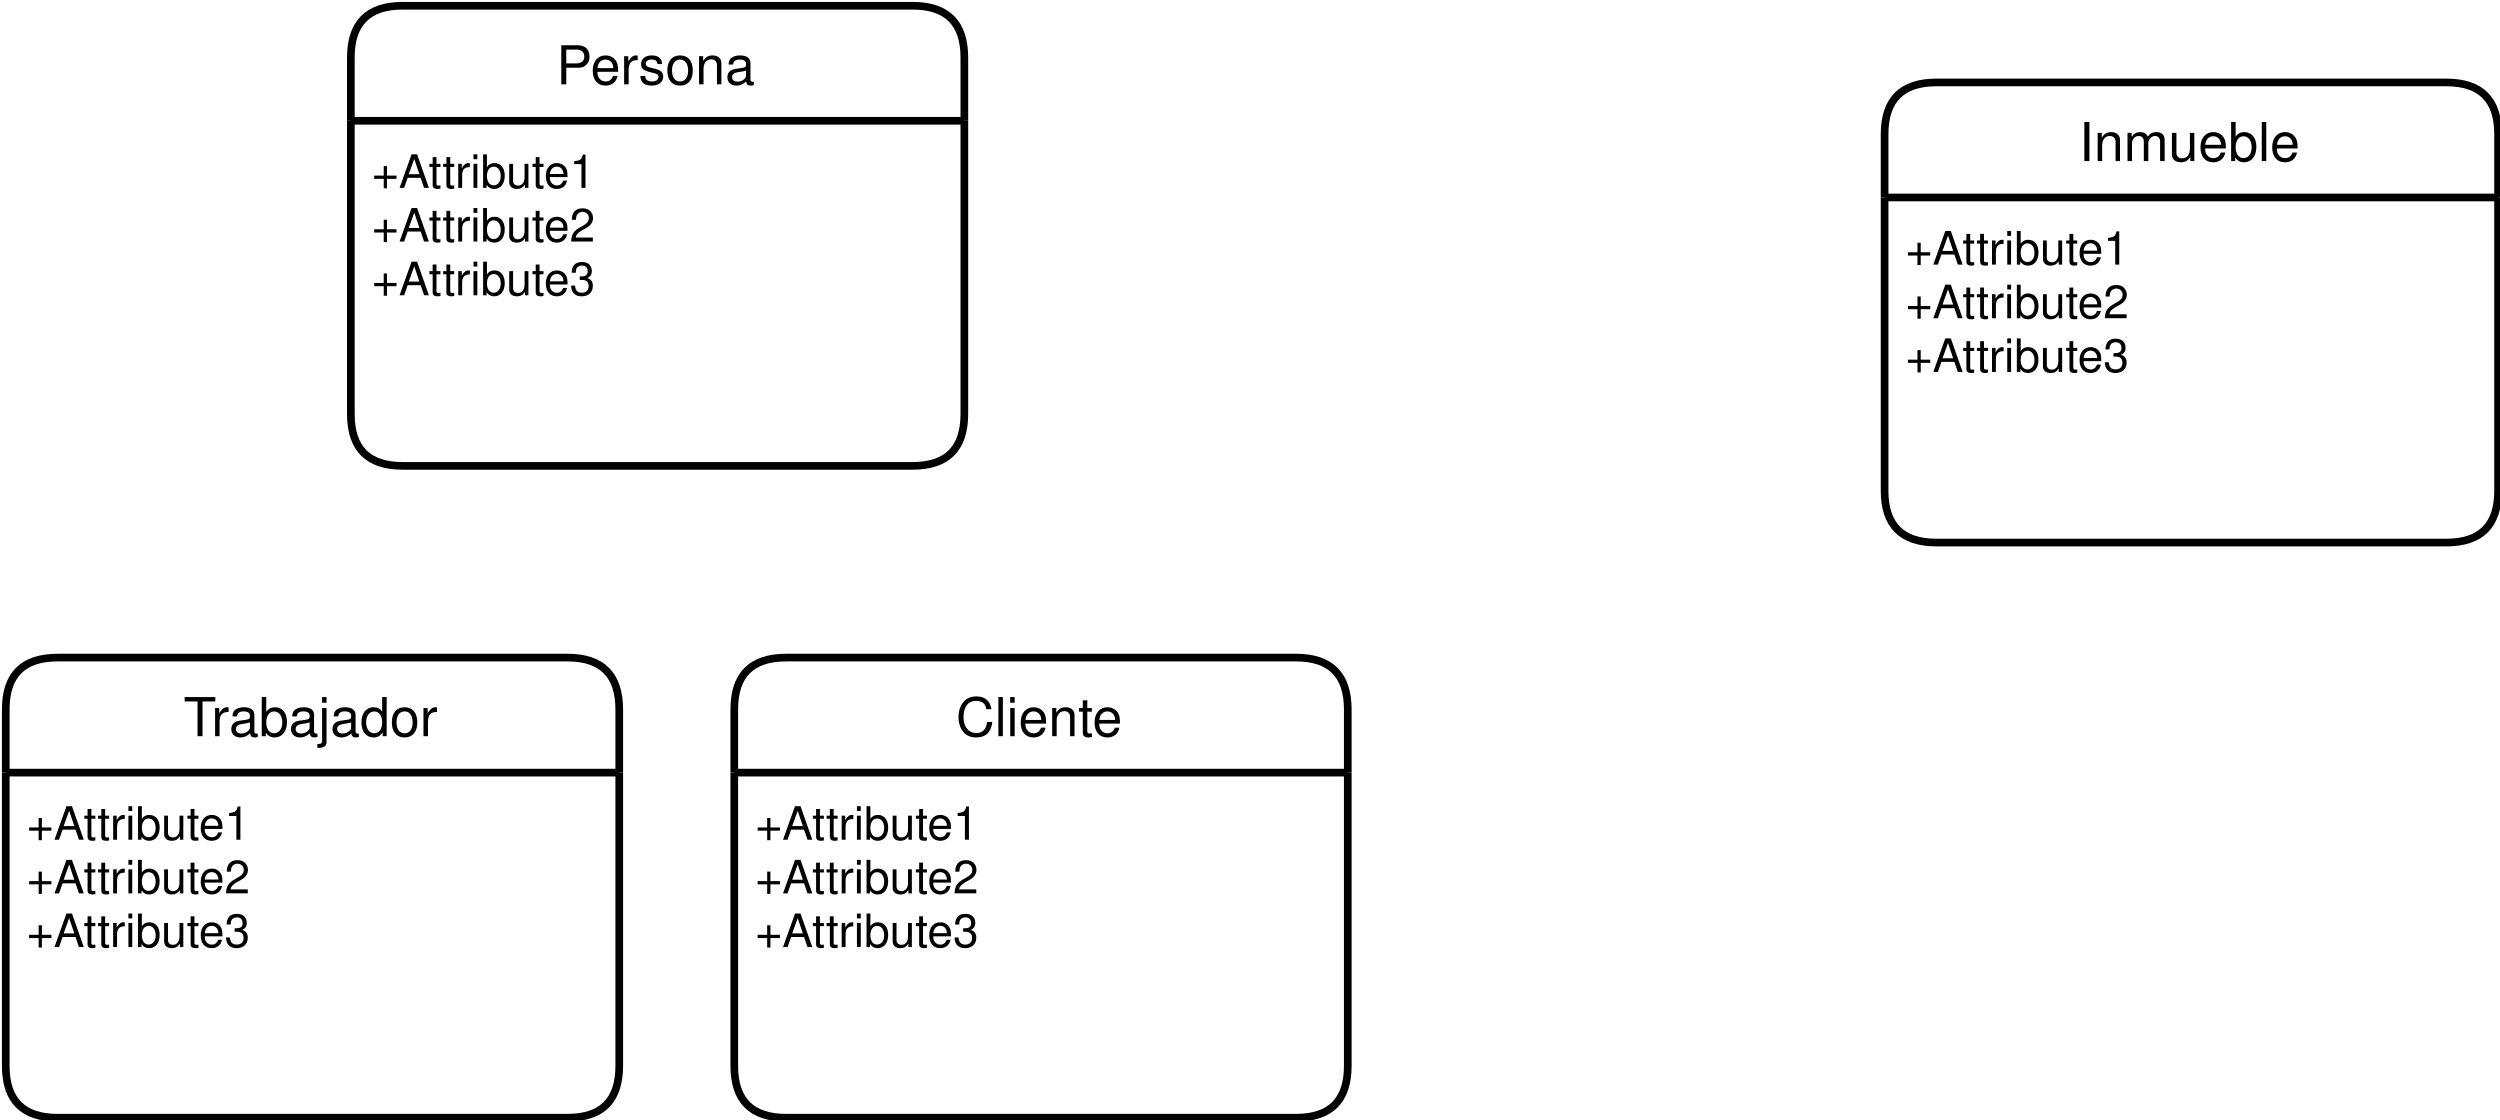
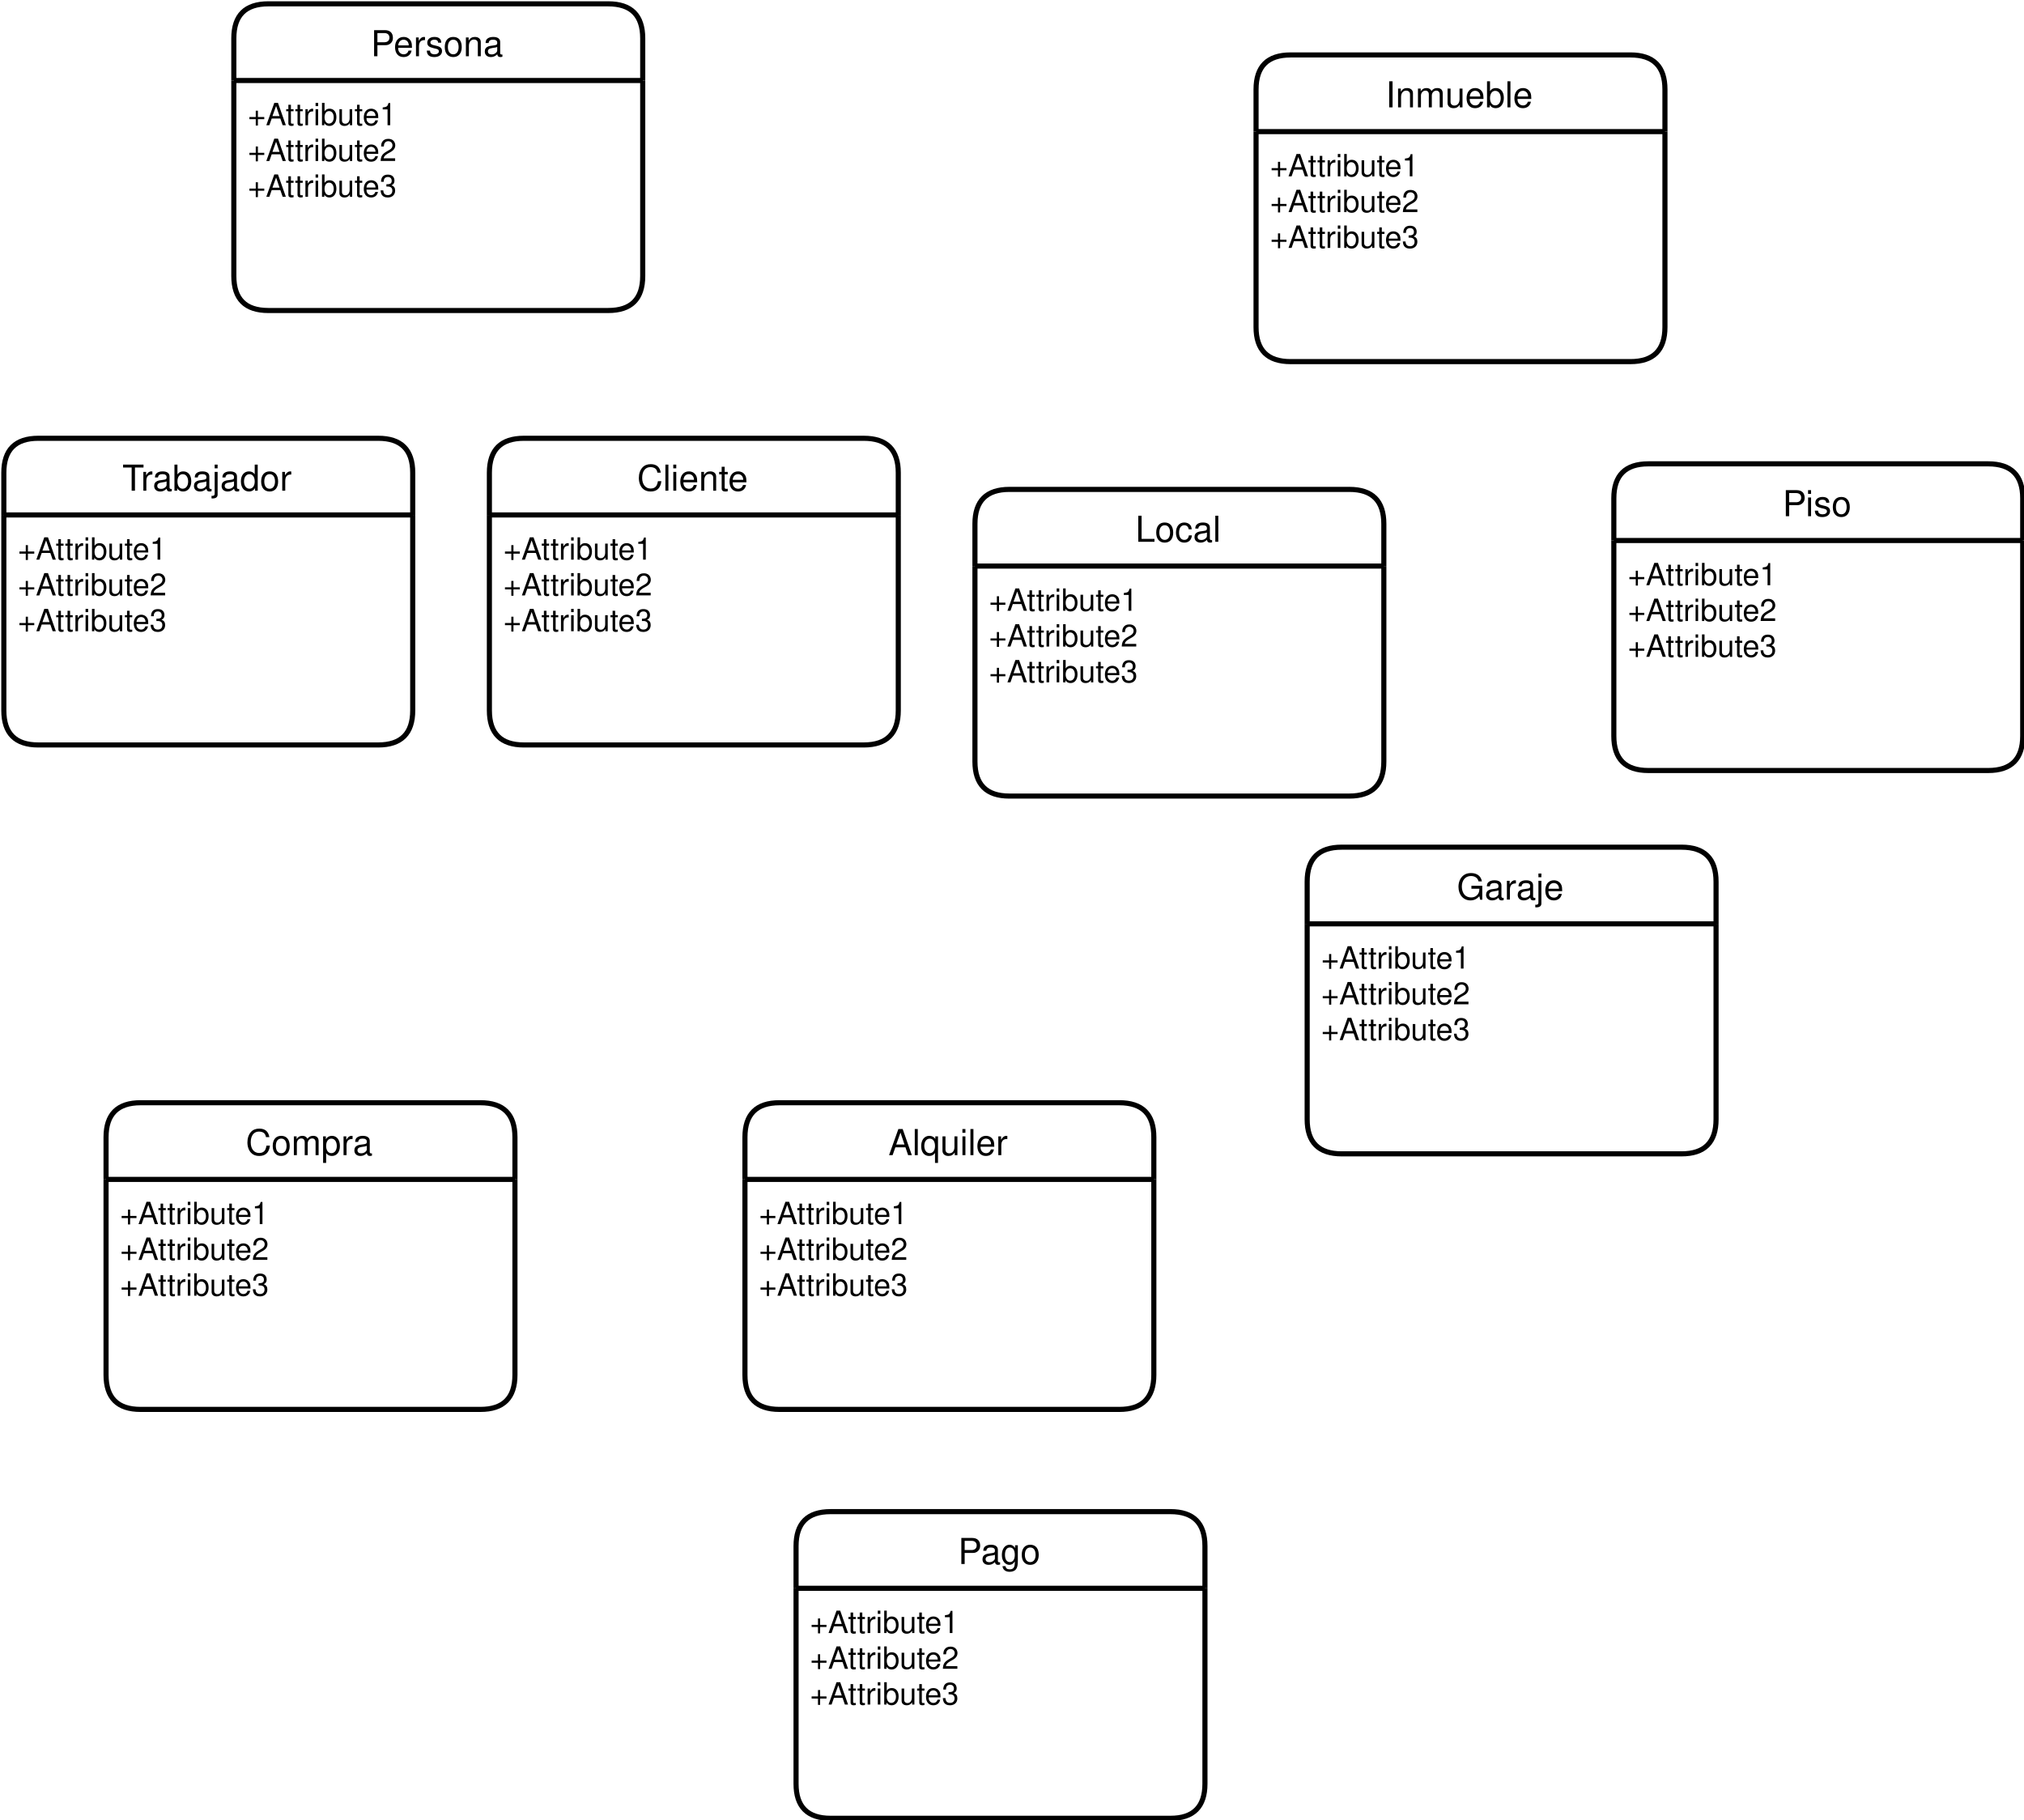
- <svg xmlns="http://www.w3.org/2000/svg" version="1.1" width="652px" height="292px" viewBox="-0.5 -0.5 652 292" content="&lt;mxfile host=&quot;app.diagrams.net&quot; modified=&quot;2022-07-21T07:31:00.822Z&quot; agent=&quot;5.0 (Windows)&quot; etag=&quot;qjcBl8RLDvFgF-g8LkEC&quot; version=&quot;20.1.3&quot; type=&quot;github&quot;&gt;&lt;diagram id=&quot;rWTTYDmmKAub06ZXuyx6&quot; name=&quot;Page-1&quot;&gt;7VjbjtowEP2aPFZKbAL0kVu3F1ZdlVVX6ptJTOJdx4McpwS+vnawAyFCAqEKHvKE58yML3POkQAPT7LySZJ1+gwx5R7y49LDUw+hIAx9/WGQ7R4Zot4eSCSLbdEBWLAdtaDtSwoW07xRqAC4YusmGIEQNFINjEgJm2bZCnjz1DVJaAtYRIS30TcWq9S+wj3L4F8pS1J3cuDbTEZcsQXylMSwOYLwzMMTCaD2q6ycUG6G5+ay7/tyJltfTFKhLmmYvW5+vI+Sn+Nfu9+75+HT9yj988nu8pfwwj74hcocBLF3Vls3iHzDMk6EjsZRyng8J1sozMG5ItGHi8YpSLYDoQjXqUADOi2V5RX7jYqF6dSwQSUUIqaxbVrpvO0Jei62d/GrTSV81IQg009zXf/ipuHX0Jzkyl3FMWCyMcnT6jwTEM4SodeR7qZSA3YsVCpanp13ULOo5U8ho0pudUlZS2HfsnVesPHmoKOgb7H0WENOMcRqN6n3PtCrF5bhK9hGLbY9NB4pJdmyUFQ/p+8hXI6q9x9wdAbHLY24MXK6UjVLE+CgRzoVUIlnxTg/gfI1iZhI5lXXtHfCv2HXEMG0KUf2AAVrRzBZ1qqQoIg6ijVXjvqL+DzvkDbJllR8Iaef/xeluEXpqyRL8q6VLjsP3+ph1LQwRne3cK+z8NUWxo9t4bBF6YQzI+LOvzf7N3g4A/c7A19t4PCxDTxoUfpNZAU1Q+gcfKODw9Nv0YO7O3jYOfhqBw/u5WAdHn5iV7mjPyrw7B8=&lt;/diagram&gt;&lt;/mxfile&gt;" resource="https://app.diagrams.net/#HJimxx22%2FC3-UD12-UML%2Fmain%2FUD12-18.svg">
+ <svg xmlns="http://www.w3.org/2000/svg" version="1.1" width="792px" height="712px" viewBox="-0.5 -0.5 792 712" content="&lt;mxfile host=&quot;app.diagrams.net&quot; modified=&quot;2022-07-21T07:32:13.006Z&quot; agent=&quot;5.0 (Windows)&quot; etag=&quot;p9f3m4BvXDzQ4WWjzPp_&quot; version=&quot;20.1.3&quot; type=&quot;github&quot;&gt;&lt;diagram id=&quot;rWTTYDmmKAub06ZXuyx6&quot; name=&quot;Page-1&quot;&gt;7Zpdb9owFIZ/TS4nxXEC9JKPrvugGlqrVdqdm5jErRMzxxkfv3422IHgIQFRRS581fi1TxKf9zw1PcWD43z1wNEie2QJpl7gJysPTrwgAFHkyx9KWe+UQRDuhJSTRC/aC09kg7Wo49KKJLhsLBSMUUEWTTFmRYFj0dAQ52zZXDZntPnUBUqxJTzFiNrqC0lEpndhtqX0L5ikmXky8PVMjsxiLZQZStjyQIL3HhxzxsTuKl+NMVXJM3nZxX0+MVu/GMeFOCfg/nn5/W2Y/hj93PzaPA4evsXZ70/6Ln8RrfSGZ5iXrED6ncXaJKJckpyiQo5GcUZoMkVrVqkHlwLF72Y0yhgnG1YIROUUkIKc5kL7Cv3GiicVKWWlclYVCU500FzO6xgQmrF+F397U87ea0MCFY9LuX5msuHX0hSVwryKcUDNJqjMts9TA0RJWsjrWEZjLgWdFswFXp3MN6hdlOWPWY4FX8slq7oUdiFrw4IeL/d1BHpayw5ryFQM0rWb1vfe2ysvtMMXuB1YbnvBaCgEJ6+VwHI7PS+Aq+F2/3s9OKFDq0ZMGimei9qlMaNMpnRSsG3xzAmlR1K5QDEp0uk2ahIe+a/cVUYQCeVQP0CwhTEYvdZVwZlA4mAsvTLWn+XnaUJsk7Wp8ExP7z7KUmhZ+szRK3qTlc4dw20ZDpoIw+DmCIcO4YsRht1GOLIsHVOiitjx25pf0DmAew7giwGOug1w37L0a5FXWCXBEdyS4Oj4U3T/5gQPHMEXE9zvNsF3lqVTJhPl8G2Lb+gfHcDhzfE1v1Acvxfwe9dtfoHdx3pAHL25A7j9AQybBIeD2xPs+lhX9LE63sgCdidrRkrmAG4LcC86OoLPtfoDAXZdrCsA7ngbC/ynj8XyBXf/SmqPcJPgqANHsGtjXUFwx/tYwG5kDemfilBZx47hlgxD0D2IXSfrCog73soCdi9rhlL3Obo9wEd/CPdv38oyN3YAXwLwzXpZcrj/utd27uBLc/D+Hw==&lt;/diagram&gt;&lt;/mxfile&gt;" resource="https://app.diagrams.net/#HJimxx22%2FC3-UD12-UML%2Fmain%2FUD12-18.svg">
  <defs />
  <g>
    <path d="M 251 31 L 251 14.5 Q 251 1 237.5 1 L 104.5 1 Q 91 1 91 14.5 L 91 31" fill="rgb(255, 255, 255)" stroke="rgb(0, 0, 0)" stroke-width="2" stroke-miterlimit="10" pointer-events="all" />
    <path d="M 91 31 L 91 107.5 Q 91 121 104.5 121 L 237.5 121 Q 251 121 251 107.5 L 251 31" fill="none" stroke="rgb(0, 0, 0)" stroke-width="2" stroke-miterlimit="10" pointer-events="none" />
    <path d="M 91 31 L 251 31" fill="none" stroke="rgb(0, 0, 0)" stroke-width="2" stroke-miterlimit="10" pointer-events="none" />
    <g fill="rgb(0, 0, 0)" font-family="Helvetica" pointer-events="none" text-anchor="middle" font-size="14px">
      <text x="170.5" y="21.5">Persona</text>
    </g>
    <g fill="rgb(0, 0, 0)" font-family="Helvetica" pointer-events="none" font-size="12px">
      <text x="96.5" y="48.5">+Attribute1</text>
      <text x="96.5" y="62.5">+Attribute2</text>
      <text x="96.5" y="76.5">+Attribute3</text>
    </g>
    <path d="M 161 201 L 161 184.5 Q 161 171 147.5 171 L 14.5 171 Q 1 171 1 184.5 L 1 201" fill="rgb(255, 255, 255)" stroke="rgb(0, 0, 0)" stroke-width="2" stroke-miterlimit="10" pointer-events="none" />
    <path d="M 1 201 L 1 277.5 Q 1 291 14.5 291 L 147.5 291 Q 161 291 161 277.5 L 161 201" fill="none" stroke="rgb(0, 0, 0)" stroke-width="2" stroke-miterlimit="10" pointer-events="none" />
    <path d="M 1 201 L 161 201" fill="none" stroke="rgb(0, 0, 0)" stroke-width="2" stroke-miterlimit="10" pointer-events="none" />
    <g fill="rgb(0, 0, 0)" font-family="Helvetica" pointer-events="none" text-anchor="middle" font-size="14px">
      <text x="80.5" y="191.5">Trabajador</text>
    </g>
    <g fill="rgb(0, 0, 0)" font-family="Helvetica" pointer-events="none" font-size="12px">
      <text x="6.5" y="218.5">+Attribute1</text>
      <text x="6.5" y="232.5">+Attribute2</text>
      <text x="6.5" y="246.5">+Attribute3</text>
    </g>
    <path d="M 351 201 L 351 184.5 Q 351 171 337.5 171 L 204.5 171 Q 191 171 191 184.5 L 191 201" fill="rgb(255, 255, 255)" stroke="rgb(0, 0, 0)" stroke-width="2" stroke-miterlimit="10" pointer-events="none" />
    <path d="M 191 201 L 191 277.5 Q 191 291 204.5 291 L 337.5 291 Q 351 291 351 277.5 L 351 201" fill="none" stroke="rgb(0, 0, 0)" stroke-width="2" stroke-miterlimit="10" pointer-events="none" />
    <path d="M 191 201 L 351 201" fill="none" stroke="rgb(0, 0, 0)" stroke-width="2" stroke-miterlimit="10" pointer-events="none" />
    <g fill="rgb(0, 0, 0)" font-family="Helvetica" pointer-events="none" text-anchor="middle" font-size="14px">
      <text x="270.5" y="191.5">Cliente</text>
    </g>
    <g fill="rgb(0, 0, 0)" font-family="Helvetica" pointer-events="none" font-size="12px">
      <text x="196.5" y="218.5">+Attribute1</text>
      <text x="196.5" y="232.5">+Attribute2</text>
      <text x="196.5" y="246.5">+Attribute3</text>
    </g>
    <path d="M 651 51 L 651 34.5 Q 651 21 637.5 21 L 504.5 21 Q 491 21 491 34.5 L 491 51" fill="rgb(255, 255, 255)" stroke="rgb(0, 0, 0)" stroke-width="2" stroke-miterlimit="10" pointer-events="none" />
    <path d="M 491 51 L 491 127.5 Q 491 141 504.5 141 L 637.5 141 Q 651 141 651 127.5 L 651 51" fill="none" stroke="rgb(0, 0, 0)" stroke-width="2" stroke-miterlimit="10" pointer-events="none" />
    <path d="M 491 51 L 651 51" fill="none" stroke="rgb(0, 0, 0)" stroke-width="2" stroke-miterlimit="10" pointer-events="none" />
    <g fill="rgb(0, 0, 0)" font-family="Helvetica" pointer-events="none" text-anchor="middle" font-size="14px">
      <text x="570.5" y="41.5">Inmueble</text>
    </g>
    <g fill="rgb(0, 0, 0)" font-family="Helvetica" pointer-events="none" font-size="12px">
      <text x="496.5" y="68.5">+Attribute1</text>
      <text x="496.5" y="82.5">+Attribute2</text>
      <text x="496.5" y="96.5">+Attribute3</text>
    </g>
+     <path d="M 541 221 L 541 204.5 Q 541 191 527.5 191 L 394.5 191 Q 381 191 381 204.5 L 381 221" fill="rgb(255, 255, 255)" stroke="rgb(0, 0, 0)" stroke-width="2" stroke-miterlimit="10" pointer-events="none" />
+     <path d="M 381 221 L 381 297.5 Q 381 311 394.5 311 L 527.5 311 Q 541 311 541 297.5 L 541 221" fill="none" stroke="rgb(0, 0, 0)" stroke-width="2" stroke-miterlimit="10" pointer-events="none" />
+     <path d="M 381 221 L 541 221" fill="none" stroke="rgb(0, 0, 0)" stroke-width="2" stroke-miterlimit="10" pointer-events="none" />
+     <g fill="rgb(0, 0, 0)" font-family="Helvetica" pointer-events="none" text-anchor="middle" font-size="14px">
+       <text x="460.5" y="211.5">Local</text>
+     </g>
+     <g fill="rgb(0, 0, 0)" font-family="Helvetica" pointer-events="none" font-size="12px">
+       <text x="386.5" y="238.5">+Attribute1</text>
+       <text x="386.5" y="252.5">+Attribute2</text>
+       <text x="386.5" y="266.5">+Attribute3</text>
+     </g>
+     <path d="M 671 361 L 671 344.5 Q 671 331 657.5 331 L 524.5 331 Q 511 331 511 344.5 L 511 361" fill="rgb(255, 255, 255)" stroke="rgb(0, 0, 0)" stroke-width="2" stroke-miterlimit="10" pointer-events="none" />
+     <path d="M 511 361 L 511 437.5 Q 511 451 524.5 451 L 657.5 451 Q 671 451 671 437.5 L 671 361" fill="none" stroke="rgb(0, 0, 0)" stroke-width="2" stroke-miterlimit="10" pointer-events="none" />
+     <path d="M 511 361 L 671 361" fill="none" stroke="rgb(0, 0, 0)" stroke-width="2" stroke-miterlimit="10" pointer-events="none" />
+     <g fill="rgb(0, 0, 0)" font-family="Helvetica" pointer-events="none" text-anchor="middle" font-size="14px">
+       <text x="590.5" y="351.5">Garaje</text>
+     </g>
+     <g fill="rgb(0, 0, 0)" font-family="Helvetica" pointer-events="none" font-size="12px">
+       <text x="516.5" y="378.5">+Attribute1</text>
+       <text x="516.5" y="392.5">+Attribute2</text>
+       <text x="516.5" y="406.5">+Attribute3</text>
+     </g>
+     <path d="M 791 211 L 791 194.5 Q 791 181 777.5 181 L 644.5 181 Q 631 181 631 194.5 L 631 211" fill="rgb(255, 255, 255)" stroke="rgb(0, 0, 0)" stroke-width="2" stroke-miterlimit="10" pointer-events="none" />
+     <path d="M 631 211 L 631 287.5 Q 631 301 644.5 301 L 777.5 301 Q 791 301 791 287.5 L 791 211" fill="none" stroke="rgb(0, 0, 0)" stroke-width="2" stroke-miterlimit="10" pointer-events="none" />
+     <path d="M 631 211 L 791 211" fill="none" stroke="rgb(0, 0, 0)" stroke-width="2" stroke-miterlimit="10" pointer-events="none" />
+     <g fill="rgb(0, 0, 0)" font-family="Helvetica" pointer-events="none" text-anchor="middle" font-size="14px">
+       <text x="710.5" y="201.5">Piso</text>
+     </g>
+     <g fill="rgb(0, 0, 0)" font-family="Helvetica" pointer-events="none" font-size="12px">
+       <text x="636.5" y="228.5">+Attribute1</text>
+       <text x="636.5" y="242.5">+Attribute2</text>
+       <text x="636.5" y="256.5">+Attribute3</text>
+     </g>
+     <path d="M 201 461 L 201 444.5 Q 201 431 187.5 431 L 54.5 431 Q 41 431 41 444.5 L 41 461" fill="rgb(255, 255, 255)" stroke="rgb(0, 0, 0)" stroke-width="2" stroke-miterlimit="10" pointer-events="none" />
+     <path d="M 41 461 L 41 537.5 Q 41 551 54.5 551 L 187.5 551 Q 201 551 201 537.5 L 201 461" fill="none" stroke="rgb(0, 0, 0)" stroke-width="2" stroke-miterlimit="10" pointer-events="none" />
+     <path d="M 41 461 L 201 461" fill="none" stroke="rgb(0, 0, 0)" stroke-width="2" stroke-miterlimit="10" pointer-events="none" />
+     <g fill="rgb(0, 0, 0)" font-family="Helvetica" pointer-events="none" text-anchor="middle" font-size="14px">
+       <text x="120.5" y="451.5">Compra</text>
+     </g>
+     <g fill="rgb(0, 0, 0)" font-family="Helvetica" pointer-events="none" font-size="12px">
+       <text x="46.5" y="478.5">+Attribute1</text>
+       <text x="46.5" y="492.5">+Attribute2</text>
+       <text x="46.5" y="506.5">+Attribute3</text>
+     </g>
+     <path d="M 451 461 L 451 444.5 Q 451 431 437.5 431 L 304.5 431 Q 291 431 291 444.5 L 291 461" fill="rgb(255, 255, 255)" stroke="rgb(0, 0, 0)" stroke-width="2" stroke-miterlimit="10" pointer-events="none" />
+     <path d="M 291 461 L 291 537.5 Q 291 551 304.5 551 L 437.5 551 Q 451 551 451 537.5 L 451 461" fill="none" stroke="rgb(0, 0, 0)" stroke-width="2" stroke-miterlimit="10" pointer-events="none" />
+     <path d="M 291 461 L 451 461" fill="none" stroke="rgb(0, 0, 0)" stroke-width="2" stroke-miterlimit="10" pointer-events="none" />
+     <g fill="rgb(0, 0, 0)" font-family="Helvetica" pointer-events="none" text-anchor="middle" font-size="14px">
+       <text x="370.5" y="451.5">Alquiler</text>
+     </g>
+     <g fill="rgb(0, 0, 0)" font-family="Helvetica" pointer-events="none" font-size="12px">
+       <text x="296.5" y="478.5">+Attribute1</text>
+       <text x="296.5" y="492.5">+Attribute2</text>
+       <text x="296.5" y="506.5">+Attribute3</text>
+     </g>
+     <path d="M 471 621 L 471 604.5 Q 471 591 457.5 591 L 324.5 591 Q 311 591 311 604.5 L 311 621" fill="rgb(255, 255, 255)" stroke="rgb(0, 0, 0)" stroke-width="2" stroke-miterlimit="10" pointer-events="none" />
+     <path d="M 311 621 L 311 697.5 Q 311 711 324.5 711 L 457.5 711 Q 471 711 471 697.5 L 471 621" fill="none" stroke="rgb(0, 0, 0)" stroke-width="2" stroke-miterlimit="10" pointer-events="none" />
+     <path d="M 311 621 L 471 621" fill="none" stroke="rgb(0, 0, 0)" stroke-width="2" stroke-miterlimit="10" pointer-events="none" />
+     <g fill="rgb(0, 0, 0)" font-family="Helvetica" pointer-events="none" text-anchor="middle" font-size="14px">
+       <text x="390.5" y="611.5">Pago</text>
+     </g>
+     <g fill="rgb(0, 0, 0)" font-family="Helvetica" pointer-events="none" font-size="12px">
+       <text x="316.5" y="638.5">+Attribute1</text>
+       <text x="316.5" y="652.5">+Attribute2</text>
+       <text x="316.5" y="666.5">+Attribute3</text>
+     </g>
  </g>
</svg>
